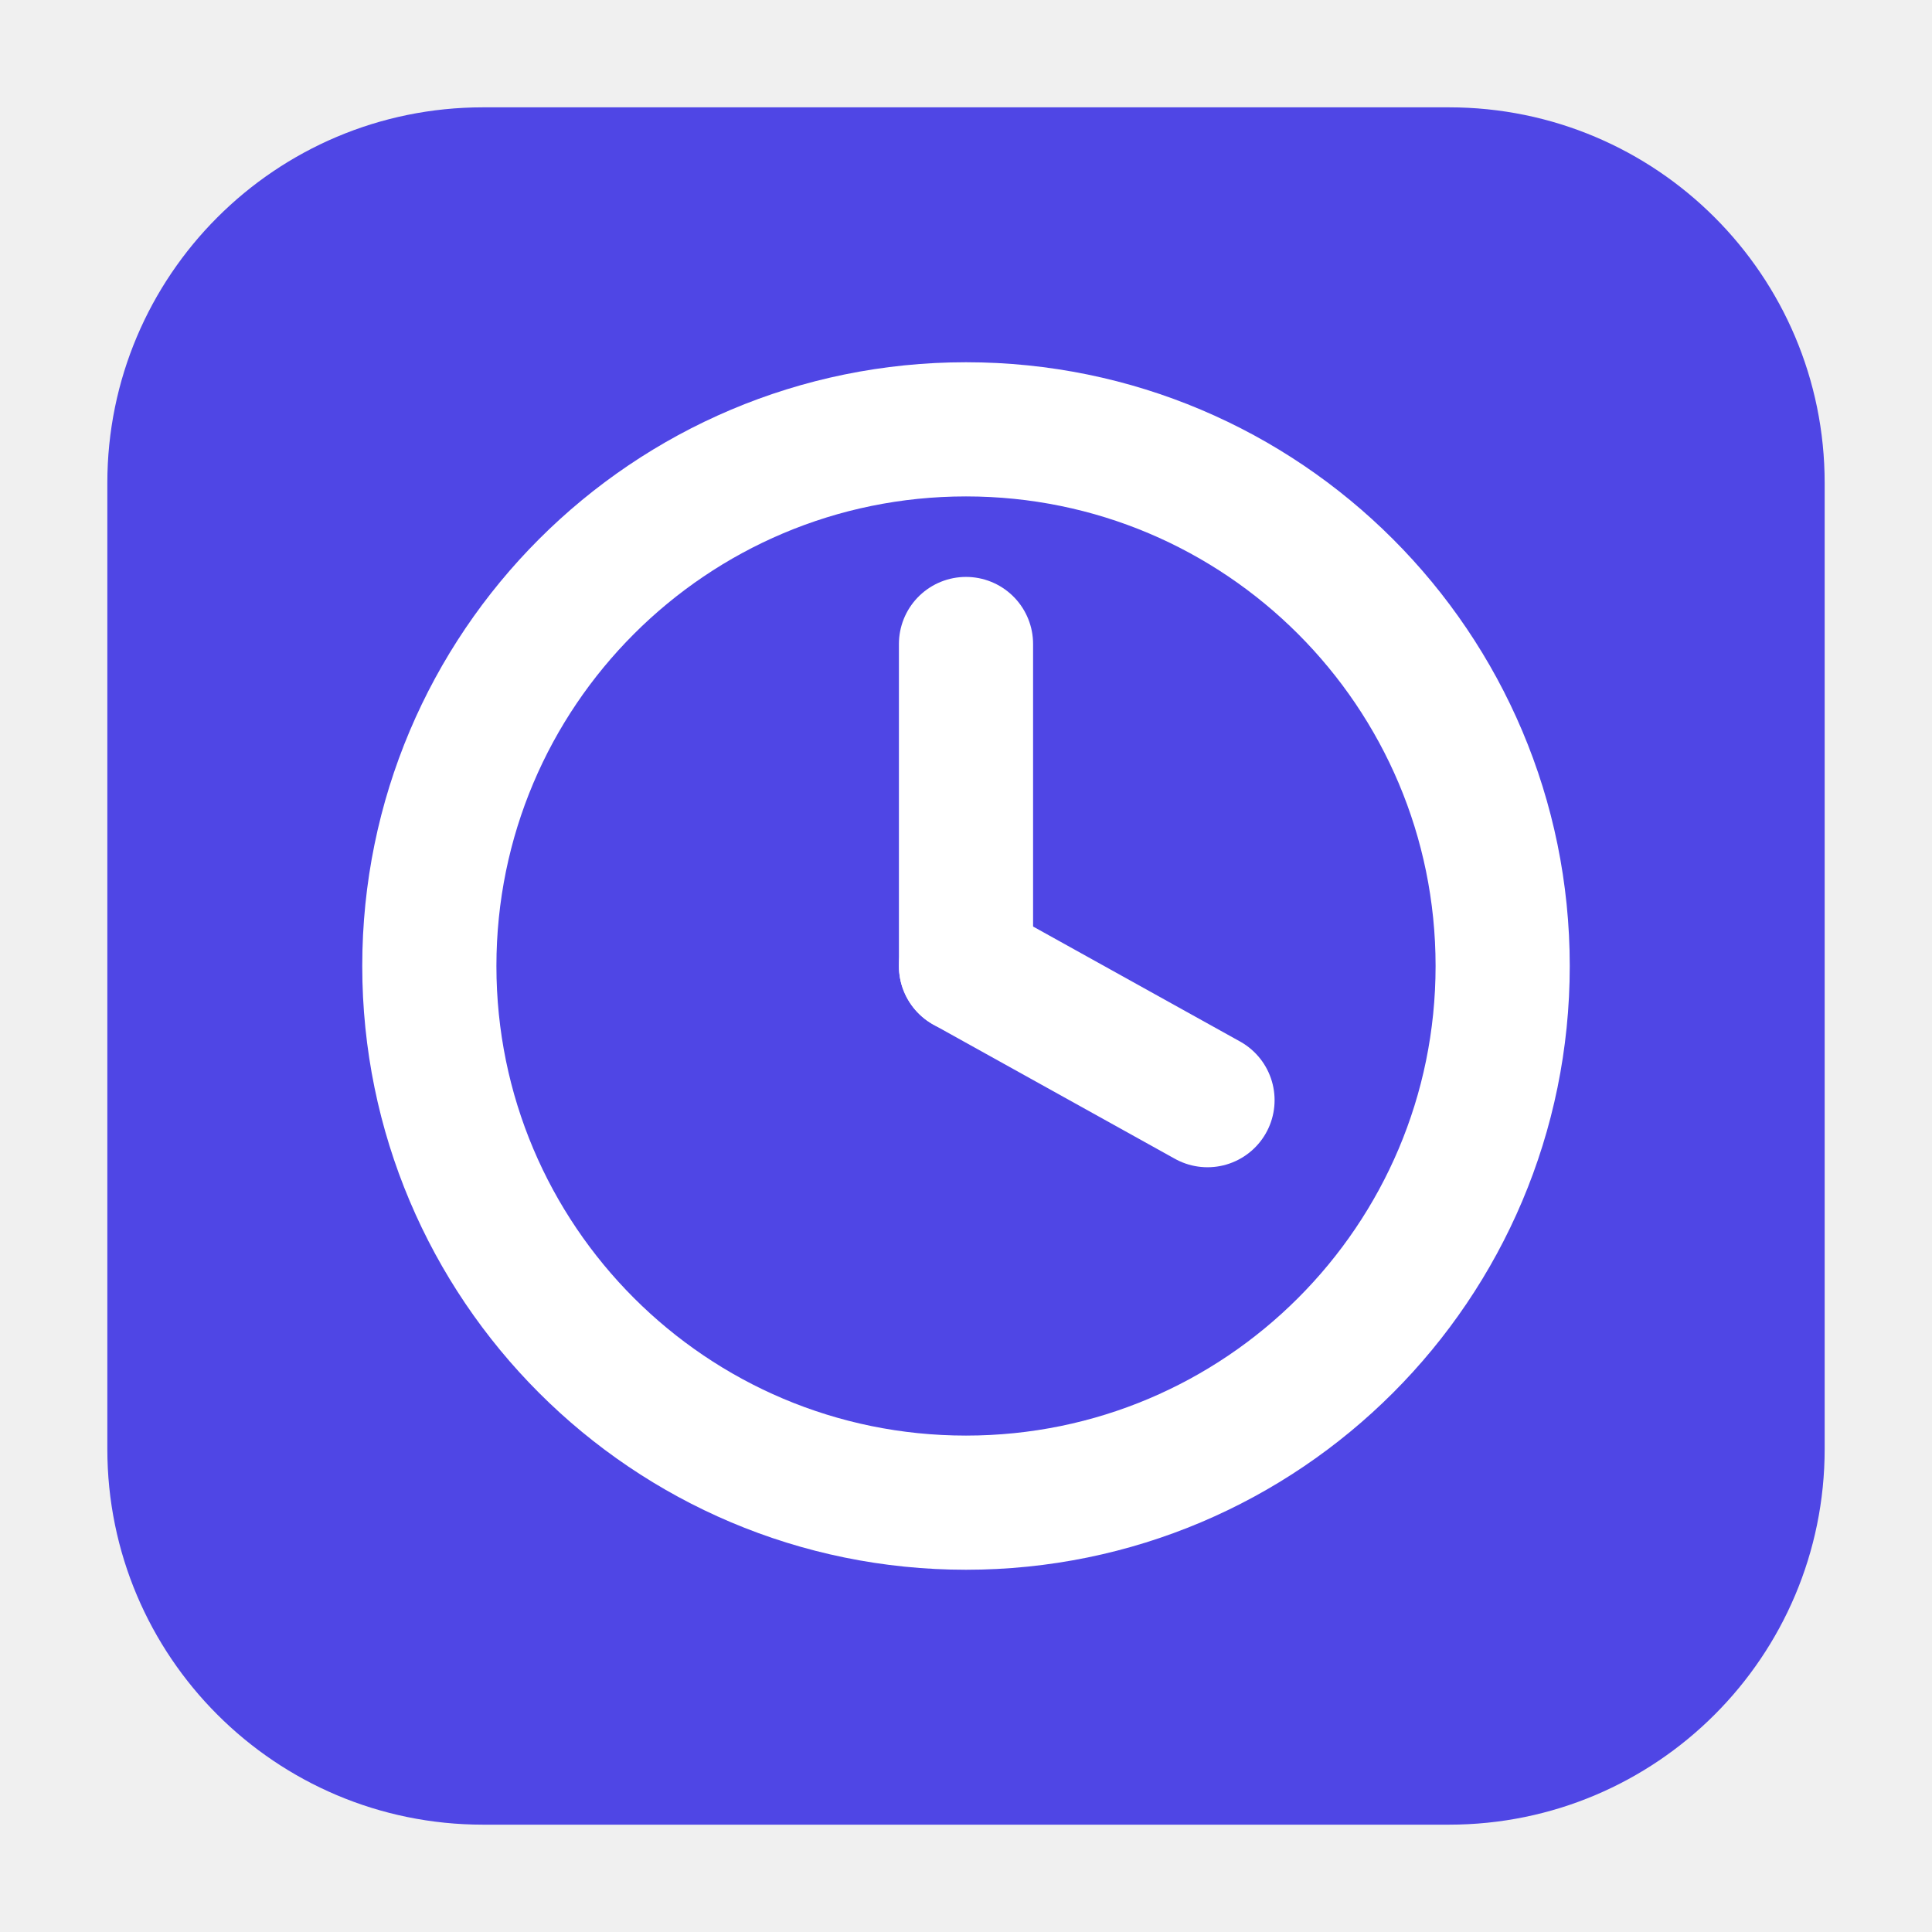
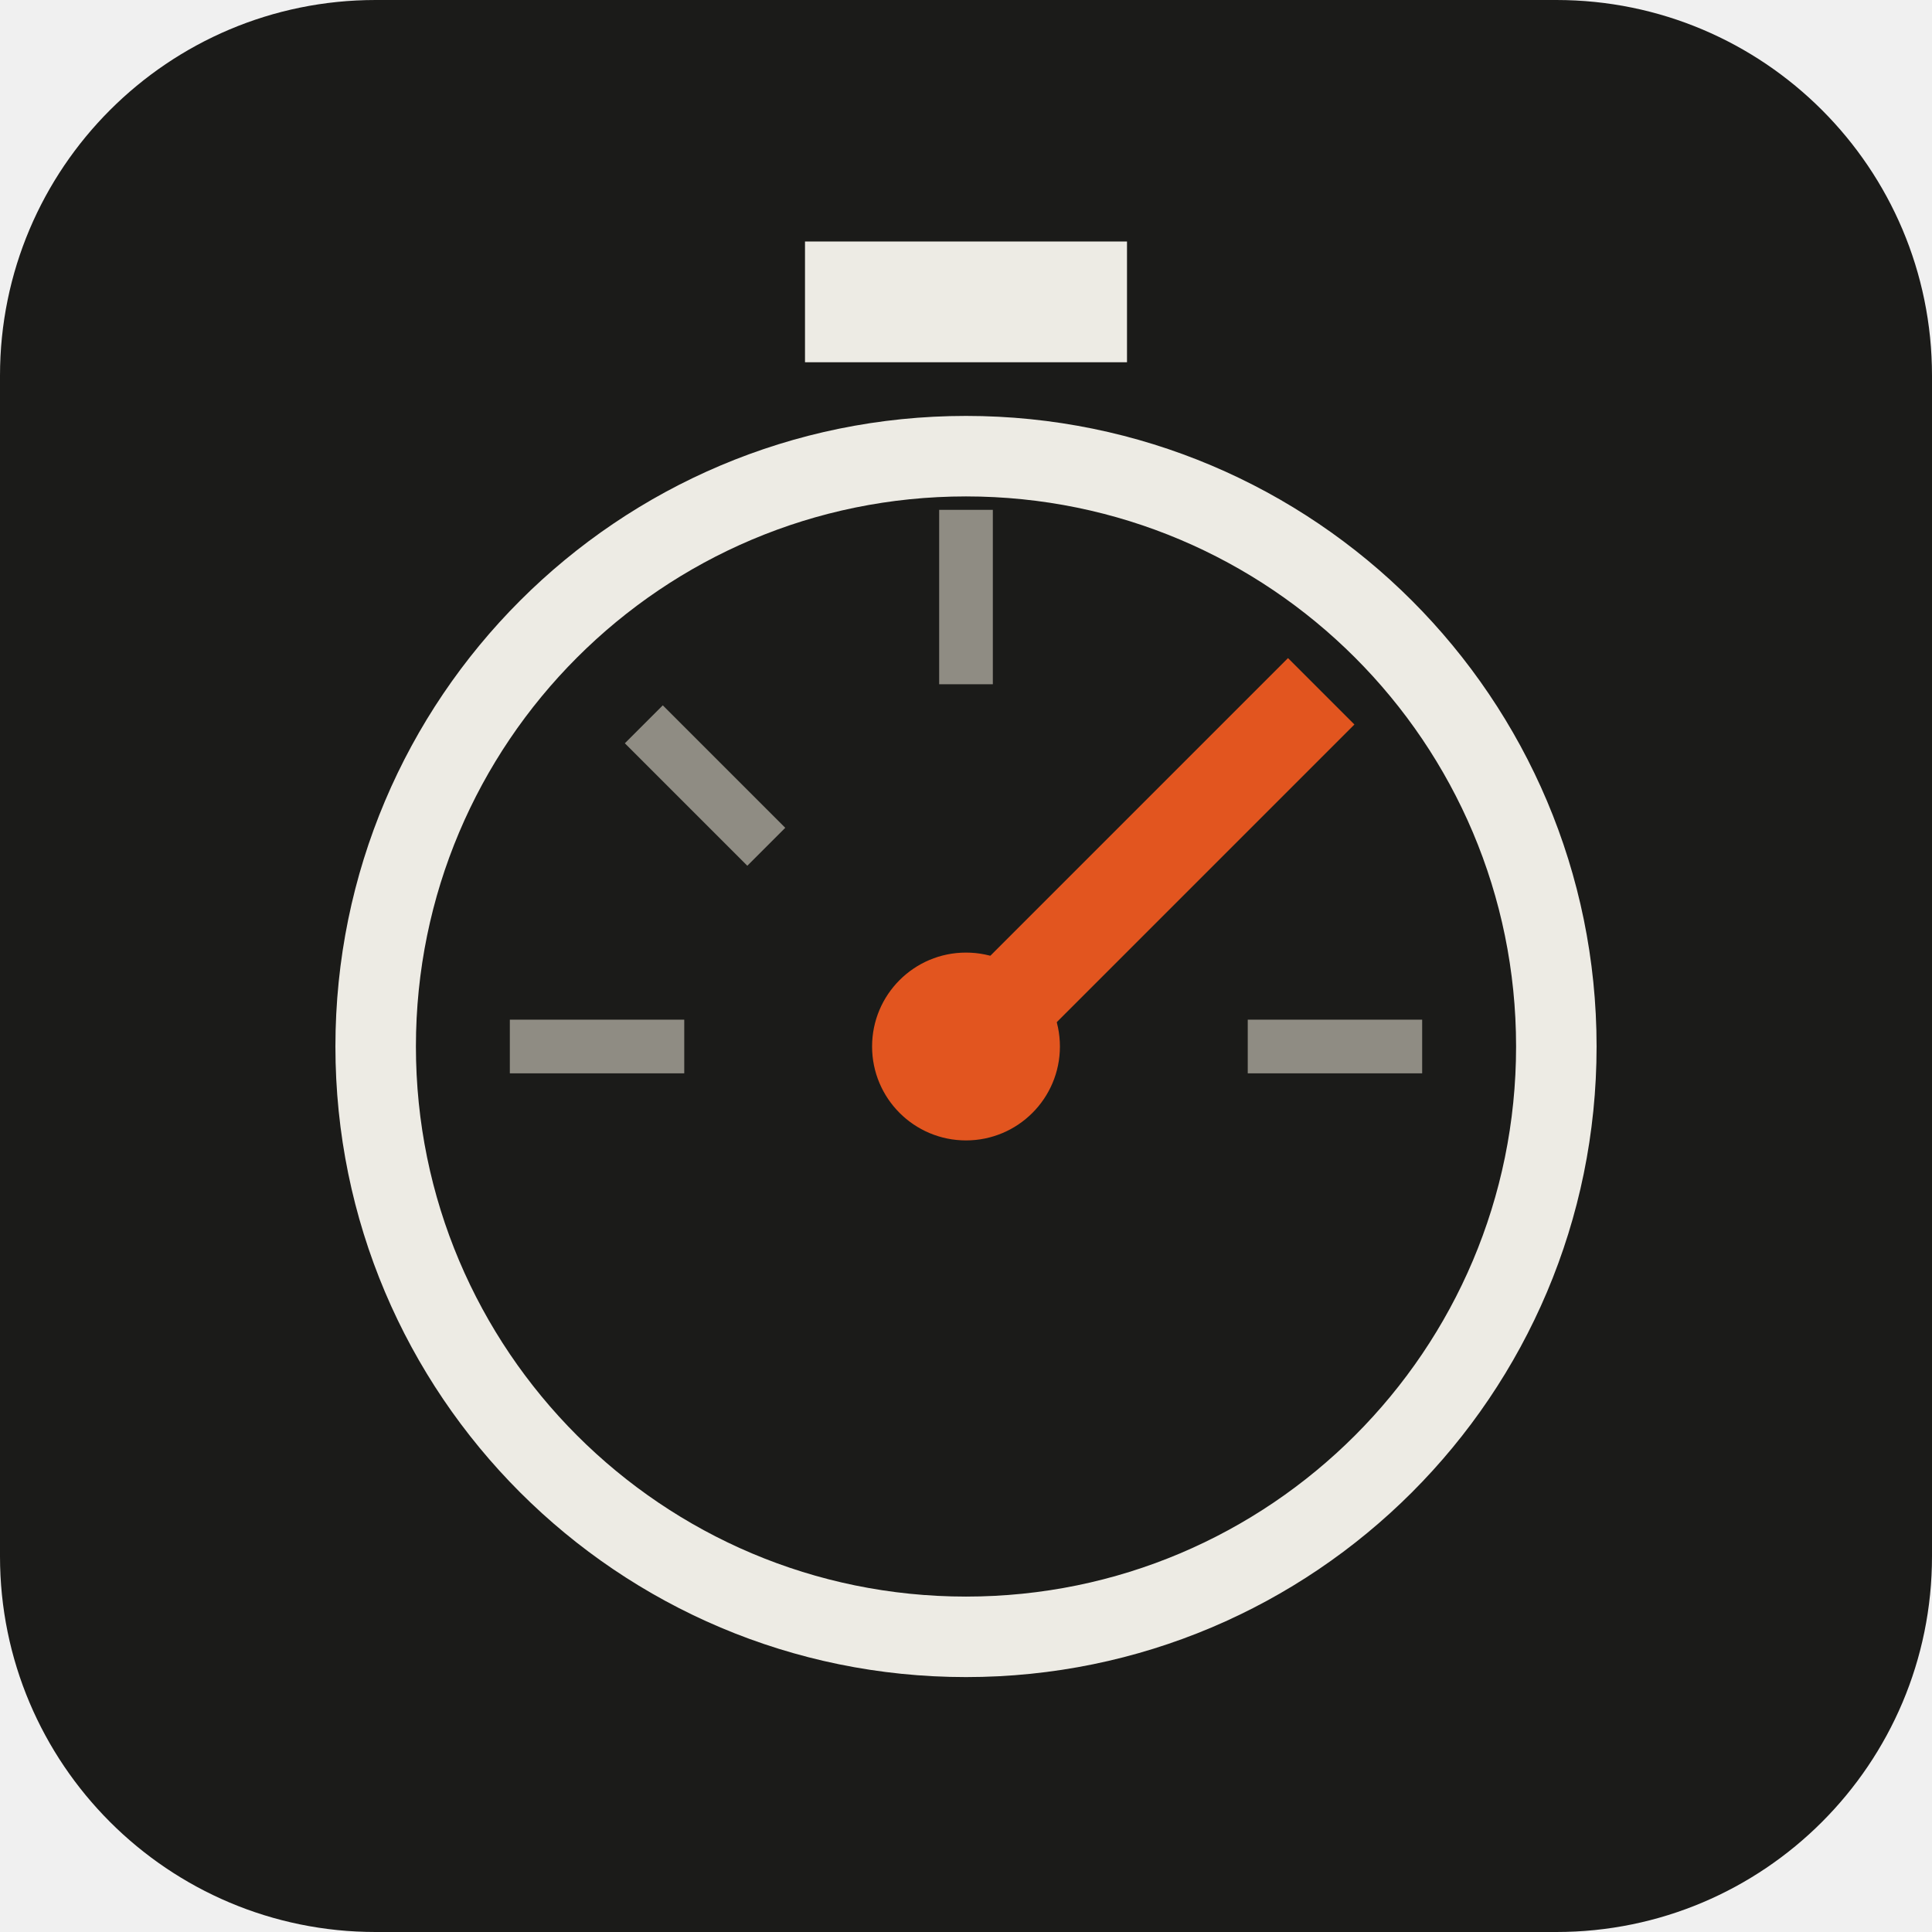
- <svg xmlns="http://www.w3.org/2000/svg" width="72" height="72" viewBox="0 0 72 72">
-   <rect x="4" y="4" width="64" height="64" rx="14" fill="#4f46e5" />
-   <circle cx="36" cy="36" r="20" fill="none" stroke="#ffffff" stroke-width="5" />
-   <line x1="36" y1="36" x2="36" y2="24" stroke="#ffffff" stroke-width="5" stroke-linecap="round" />
-   <line x1="36" y1="36" x2="45" y2="41" stroke="#ffffff" stroke-width="5" stroke-linecap="round" />
+ <svg xmlns="http://www.w3.org/2000/svg" width="72" height="72" viewBox="0 0 144 144">
+   <rect x="0" y="0" width="144" height="144" rx="28" fill="#1b1b19" />
+   <circle cx="72" cy="78" r="44" fill="none" stroke="#edebe4" stroke-width="6" />
+   <g stroke="#8f8c83" stroke-width="4" stroke-linecap="square">
+     <line x1="72" y1="40" x2="72" y2="49" />
+     <line x1="104" y1="78" x2="95" y2="78" />
+     <line x1="40" y1="78" x2="49" y2="78" />
+     <line x1="94.6" y1="55.4" x2="88.3" y2="61.7" />
+     <line x1="49.4" y1="55.4" x2="55.7" y2="61.7" />
+   </g>
+   <line x1="72" y1="78" x2="96" y2="54" stroke="#e2551f" stroke-width="7" stroke-linecap="square" />
+   <circle cx="72" cy="78" r="7" fill="#e2551f" />
+   <rect x="60" y="18" width="24" height="9" fill="#edebe4" />
</svg>
